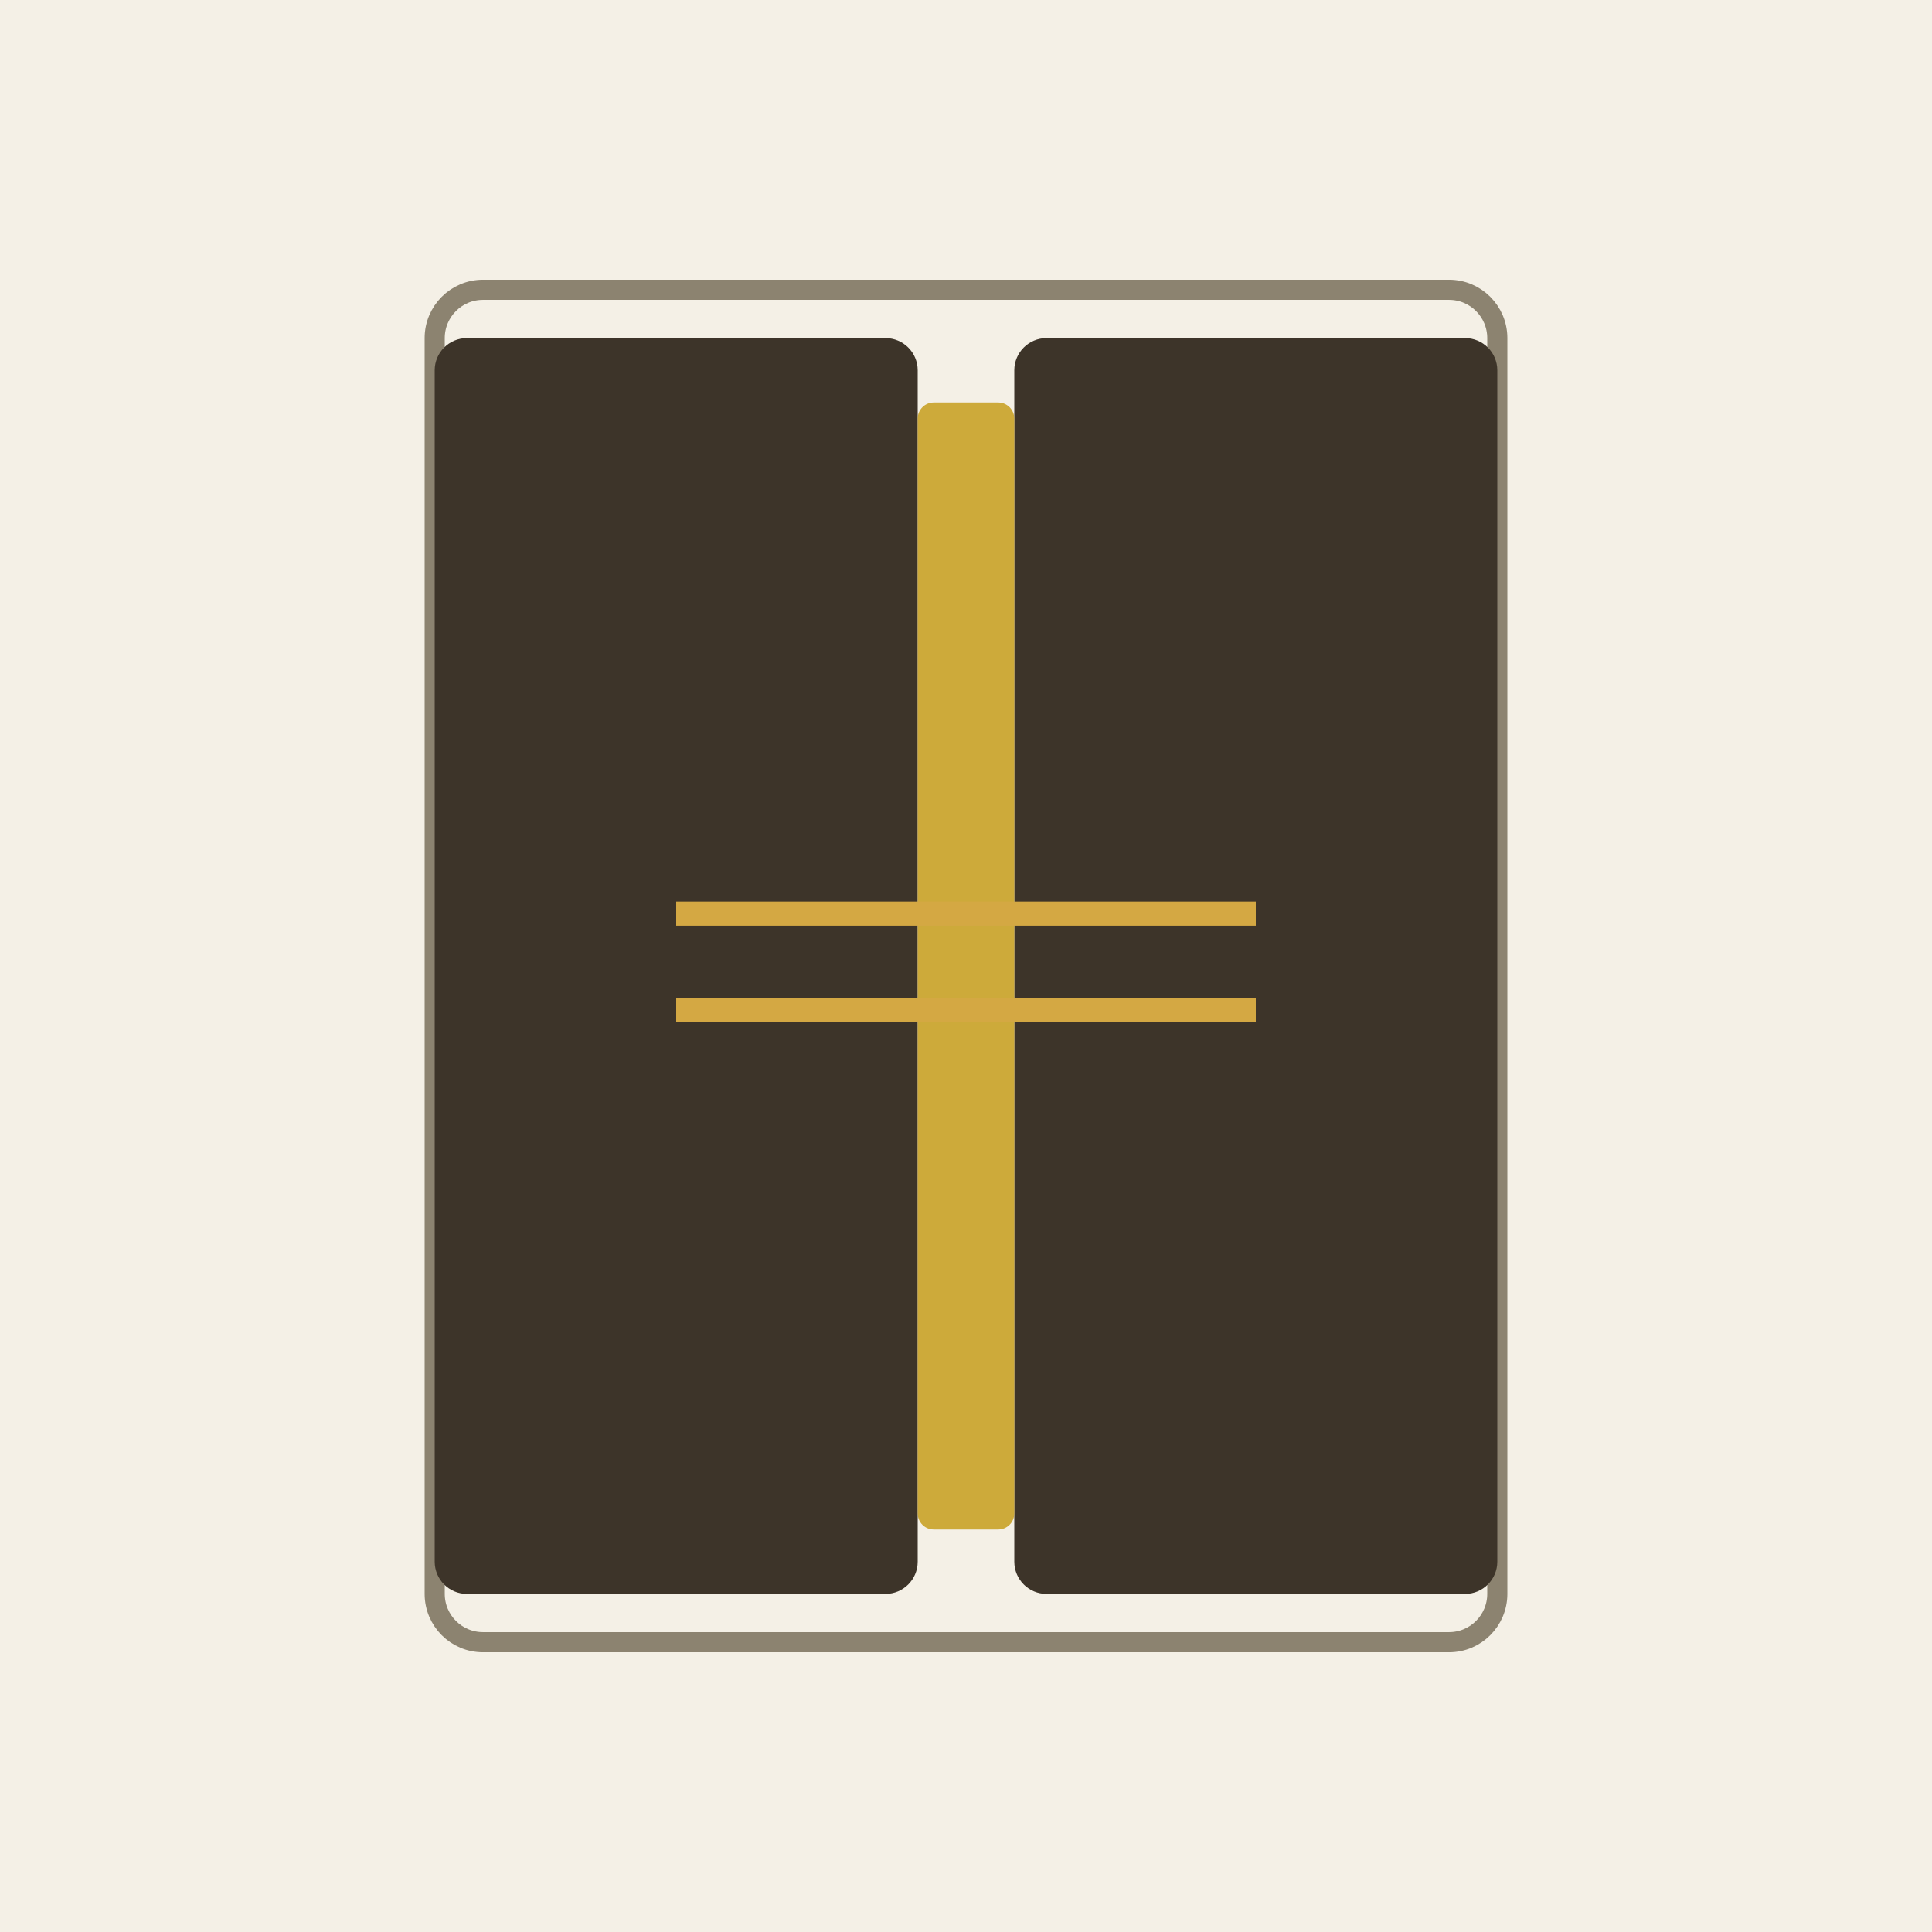
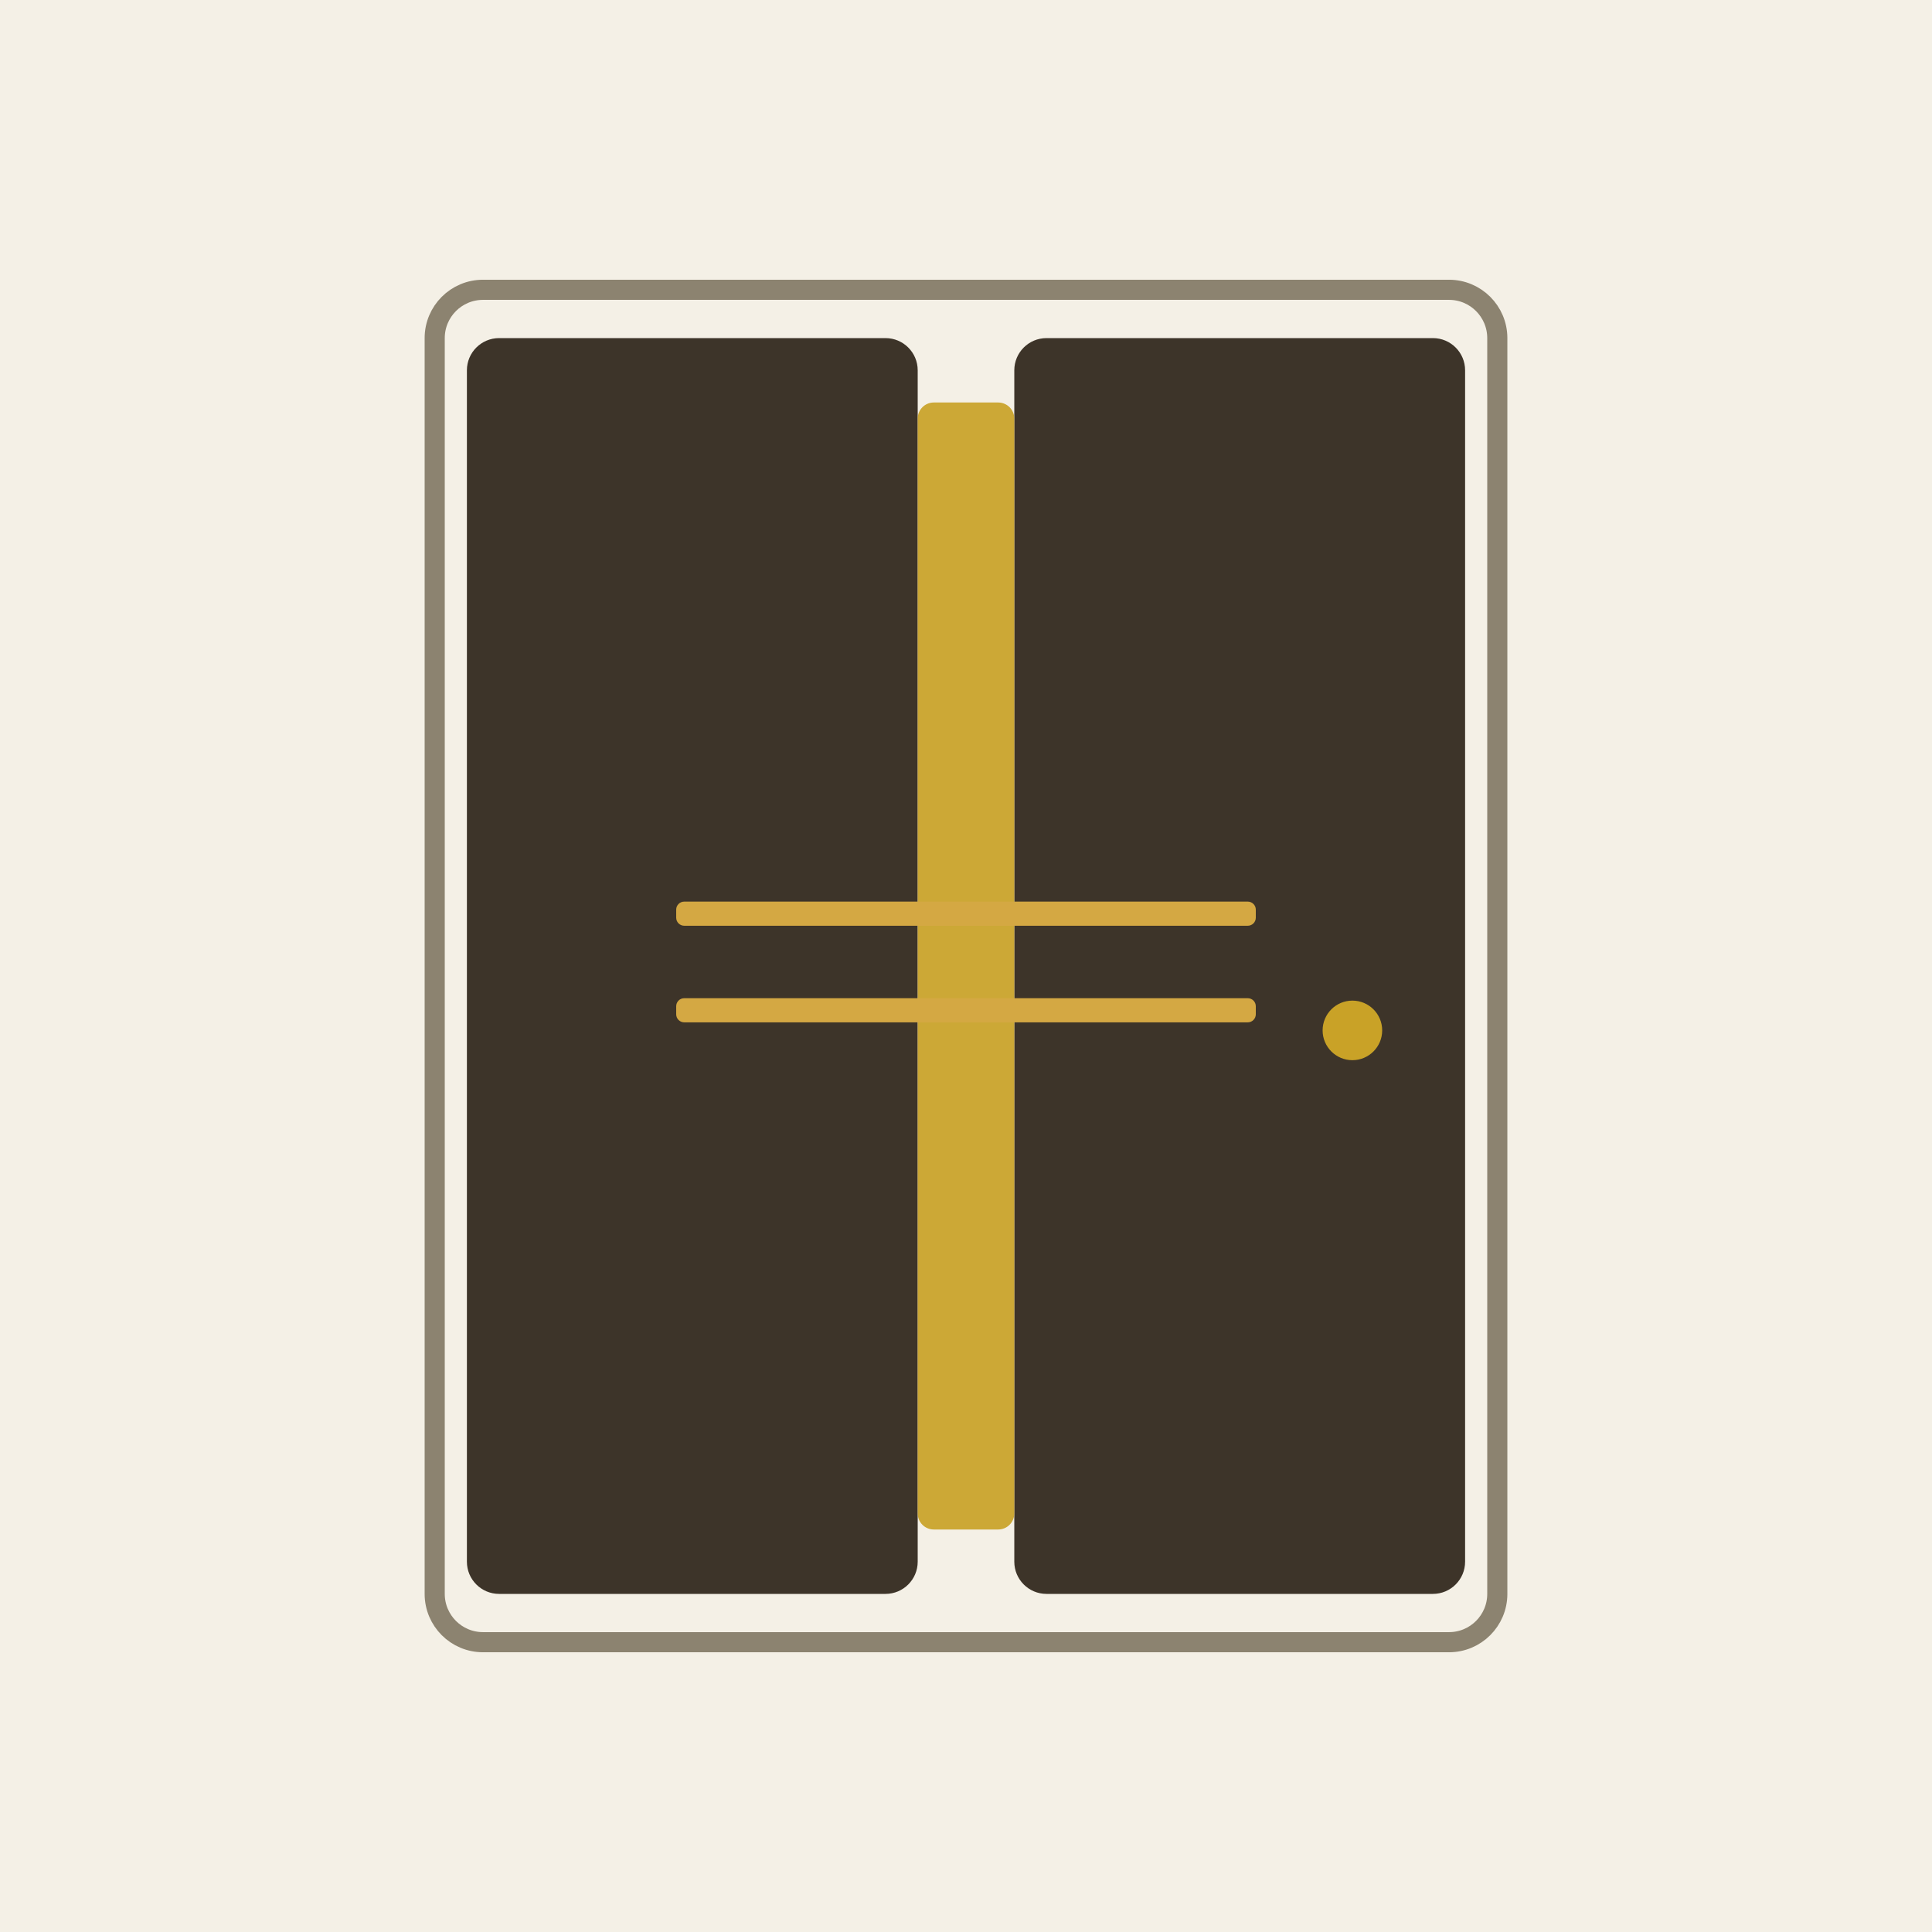
- <svg xmlns="http://www.w3.org/2000/svg" width="240" height="240" viewBox="0 0 240 240" role="img" aria-label="">
+ <svg xmlns="http://www.w3.org/2000/svg" width="240" height="240" viewBox="0 0 240 240" role="img" aria-hidden="true">
  <rect width="240" height="240" fill="#f4f0e6" />
  <rect x="54" y="36" width="132" height="168" rx="6" fill="none" stroke="#8c8370" stroke-width="2.5" />
-   <rect x="54" y="42" width="60" height="156" rx="4" fill="#3d3429" />
-   <rect x="126" y="42" width="60" height="156" rx="4" fill="#3d3429" />
-   <rect x="114" y="50" width="12" height="140" rx="2" fill="#c9a227" opacity="0.9" />
-   <rect x="84" y="112" width="72" height="3" fill="#d4a843" />
-   <rect x="84" y="124" width="72" height="3" fill="#d4a843" />
+   <rect x="58" y="42" width="56" height="156" rx="4" fill="#3d3429" />
+   <rect x="126" y="42" width="56" height="156" rx="4" fill="#3d3429" />
+   <rect x="114" y="50" width="12" height="140" rx="2" fill="#c9a227" opacity="0.92" />
+   <rect x="84" y="112" width="72" height="3" rx="1" fill="#d4a843" />
+   <rect x="84" y="124" width="72" height="3" rx="1" fill="#d4a843" />
+   <circle cx="168" cy="128" r="4" fill="#c9a227" stroke="#3d3429" stroke-width="0.6" />
</svg>
